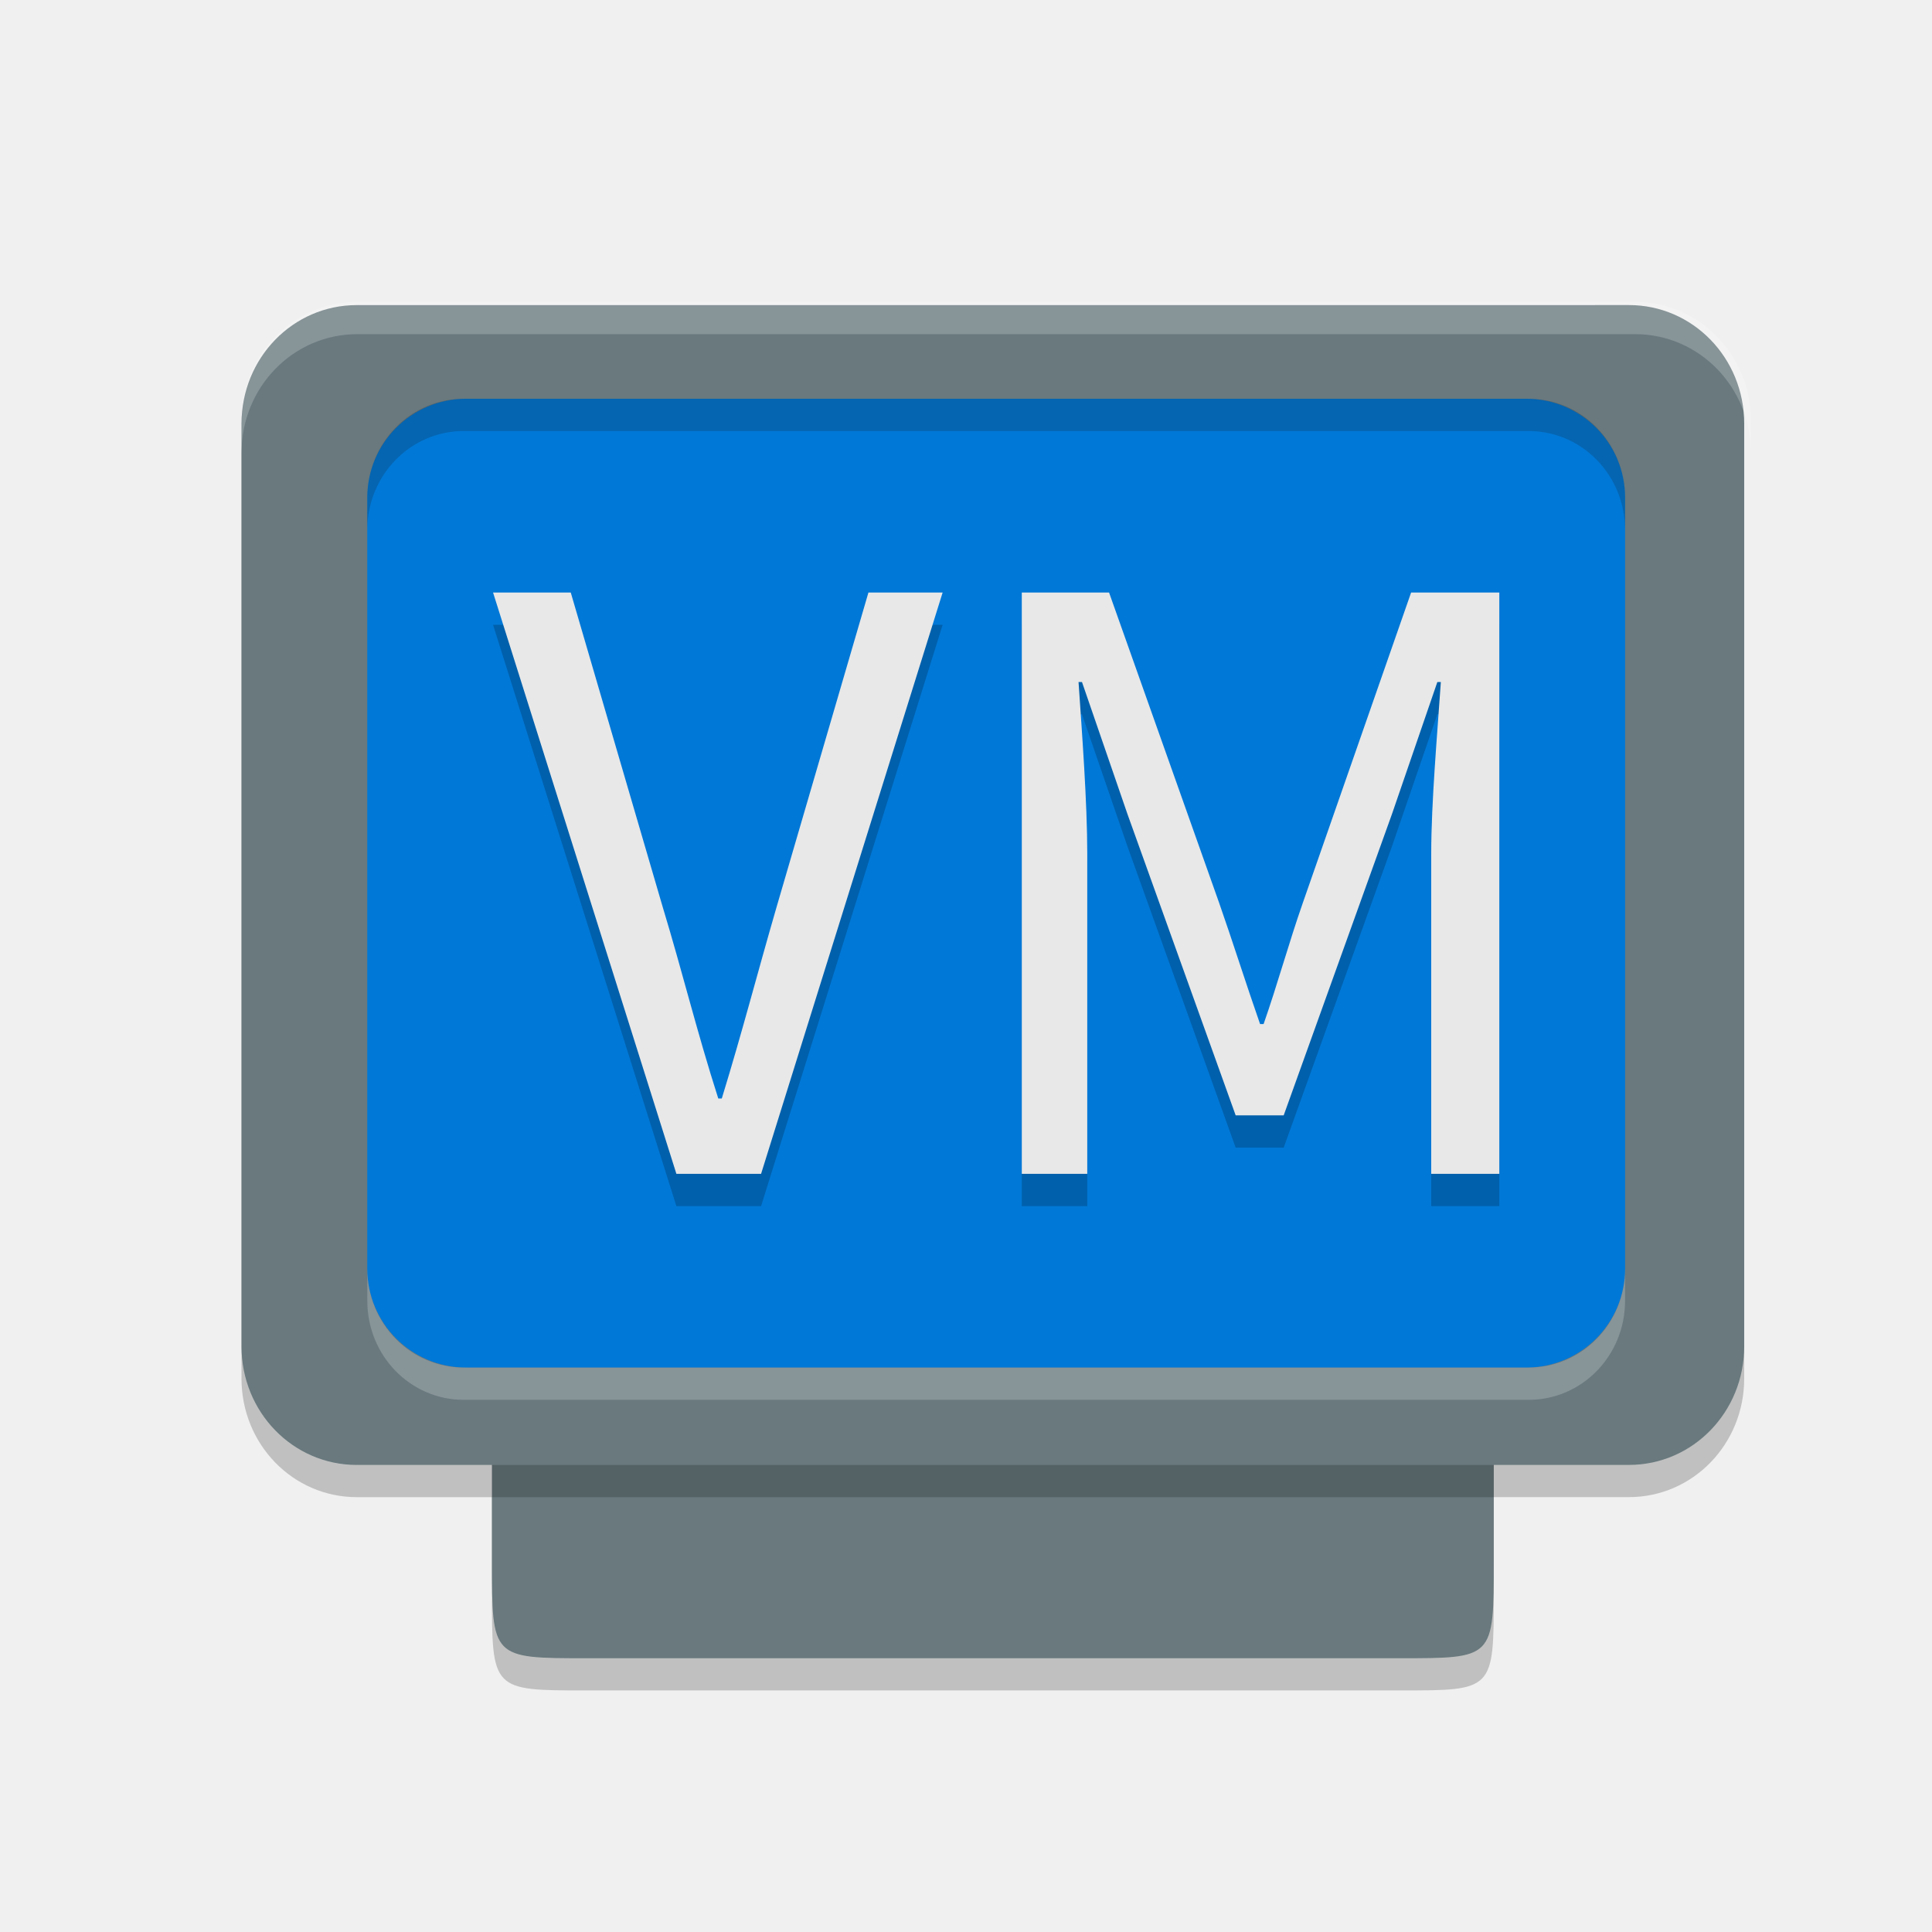
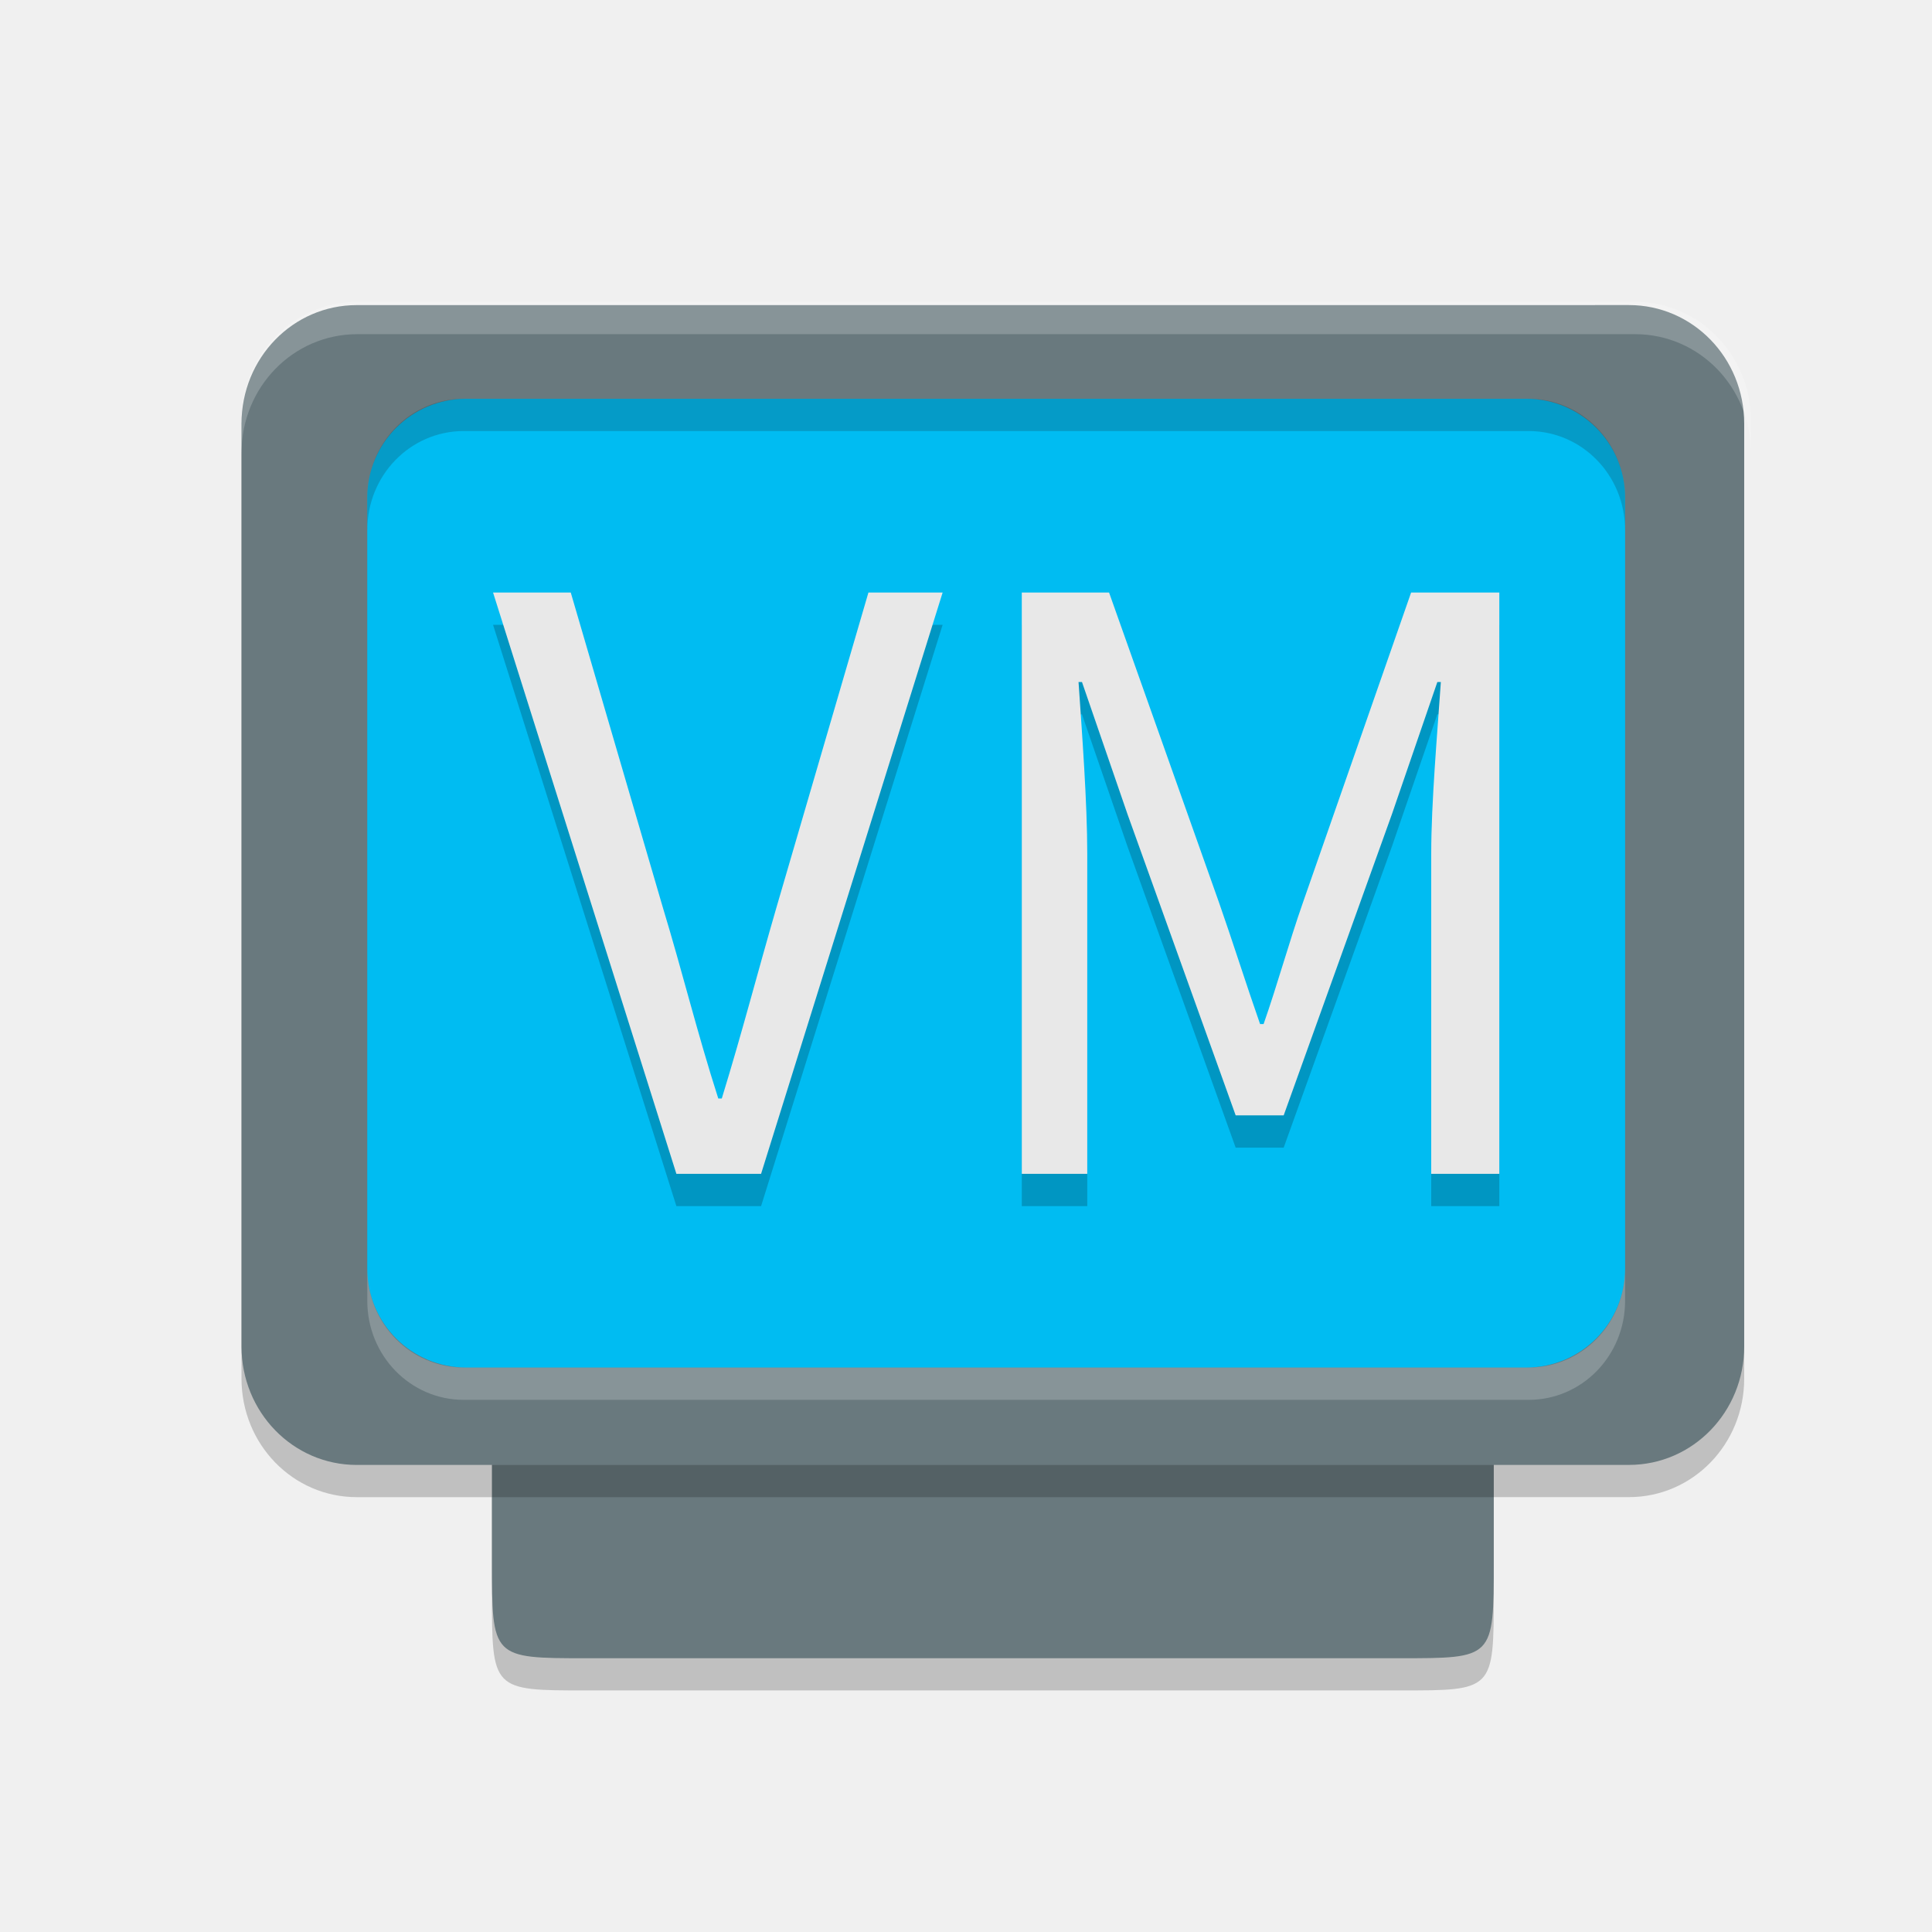
<svg xmlns="http://www.w3.org/2000/svg" width="64" height="64" version="1.1" viewBox="0 0 64 64">
  <path d="m11.818 11.174c-2.115 0-3.818 1.753-3.818 3.929v30.563c0 2.177 1.703 3.929 3.818 3.929h4.478v3.189c0 3.214 0 3.214 3.12 3.214h26.938c3.129 0 3.129 0.023 3.129-3.202v-3.202h4.478c2.115 0 3.818-1.753 3.818-3.929v-30.563c0-2.177-1.703-3.929-3.818-3.929z" style="opacity:.2" />
  <path d="m11.818 10.107c-2.115 0-3.818 1.753-3.818 3.929v30.563c0 2.177 1.703 3.929 3.818 3.929h4.478v3.189c0 3.214 0 3.214 3.12 3.214h26.938c3.129 0 3.129 0.023 3.129-3.202v-3.202h4.478c2.115 0 3.818-1.753 3.818-3.929v-30.563c0-2.177-1.703-3.929-3.818-3.929z" style="fill:#69797e" />
-   <path d="m15.449 13.209c-1.818 0-3.283 1.465-3.283 3.283v25.527c0 1.818 1.465 3.283 3.283 3.283h35.102c1.818 0 3.283-1.465 3.283-3.283v-25.527c0-1.818-1.465-3.283-3.283-3.283h-35.102z" style="fill:#0078d7" />
+   <path d="m15.449 13.209c-1.818 0-3.283 1.465-3.283 3.283v25.527c0 1.818 1.465 3.283 3.283 3.283h35.102c1.818 0 3.283-1.465 3.283-3.283v-25.527c0-1.818-1.465-3.283-3.283-3.283h-35.102z" style="fill:#00BCF2" />
  <path d="m15.363 13.209c-1.77 0-3.196 1.464-3.196 3.282v1.07c0-1.818 1.426-3.282 3.196-3.282h35.274c1.77 0 3.196 1.464 3.196 3.282v-1.07c0-1.818-1.426-3.282-3.196-3.282z" style="fill:#1b1b1b;opacity:.2" />
  <path d="m11.835 10c-2.125 0-3.835 1.757-3.835 3.938v1.07c0-2.182 1.711-3.938 3.835-3.938h42.33c2.125 0 3.835 1.757 3.835 3.938v-1.07c0-2.182-1.711-3.938-3.835-3.938z" style="fill:#ffffff;opacity:.2" />
  <path d="m50.637 46.372c1.77 0 3.196-1.464 3.196-3.282v-1.07c0 1.818-1.426 3.282-3.196 3.282h-35.274c-1.77 0-3.196-1.464-3.196-3.282v1.07c0 1.818 1.426 3.282 3.196 3.282z" style="fill:#ffffff;opacity:.2" />
  <path d="m16.333 20.698 6.073 19.256h2.806l6.014-19.256h-2.458l-3.035 10.391c-0.665 2.29-1.129 4.11-1.823 6.371h-0.116c-0.723-2.26-1.155-4.081-1.849-6.371l-3.038-10.391zm17.515 0v19.256h2.169v-10.597c0-1.702-0.173-3.991-0.289-5.694h0.114l1.506 4.373 3.585 9.981h1.591l3.587-9.981 1.503-4.373h0.116c-0.116 1.702-0.319 3.991-0.319 5.694v10.597h2.256v-19.256h-2.922l-3.585 10.274c-0.463 1.321-0.839 2.701-1.302 4.022h-0.116c-0.463-1.321-0.896-2.701-1.359-4.022l-3.644-10.274z" style="opacity:.2" />
  <path d="m16.333 19.628 6.073 19.256h2.806l6.014-19.256h-2.458l-3.035 10.391c-0.665 2.29-1.129 4.11-1.823 6.371h-0.116c-0.723-2.26-1.155-4.081-1.849-6.371l-3.038-10.391zm17.515 0v19.256h2.169v-10.597c0-1.702-0.173-3.991-0.289-5.694h0.114l1.506 4.373 3.585 9.981h1.591l3.587-9.981 1.503-4.373h0.116c-0.116 1.702-0.319 3.991-0.319 5.694v10.597h2.256v-19.256h-2.922l-3.585 10.274c-0.463 1.321-0.839 2.701-1.302 4.022h-0.116c-0.463-1.321-0.896-2.701-1.359-4.022l-3.644-10.274z" style="fill:#e8e8e8" />
  <rect x="16.297" y="48.529" width="33.187" height="1.067" rx="0" ry="0" style="opacity:.2" />
</svg>
